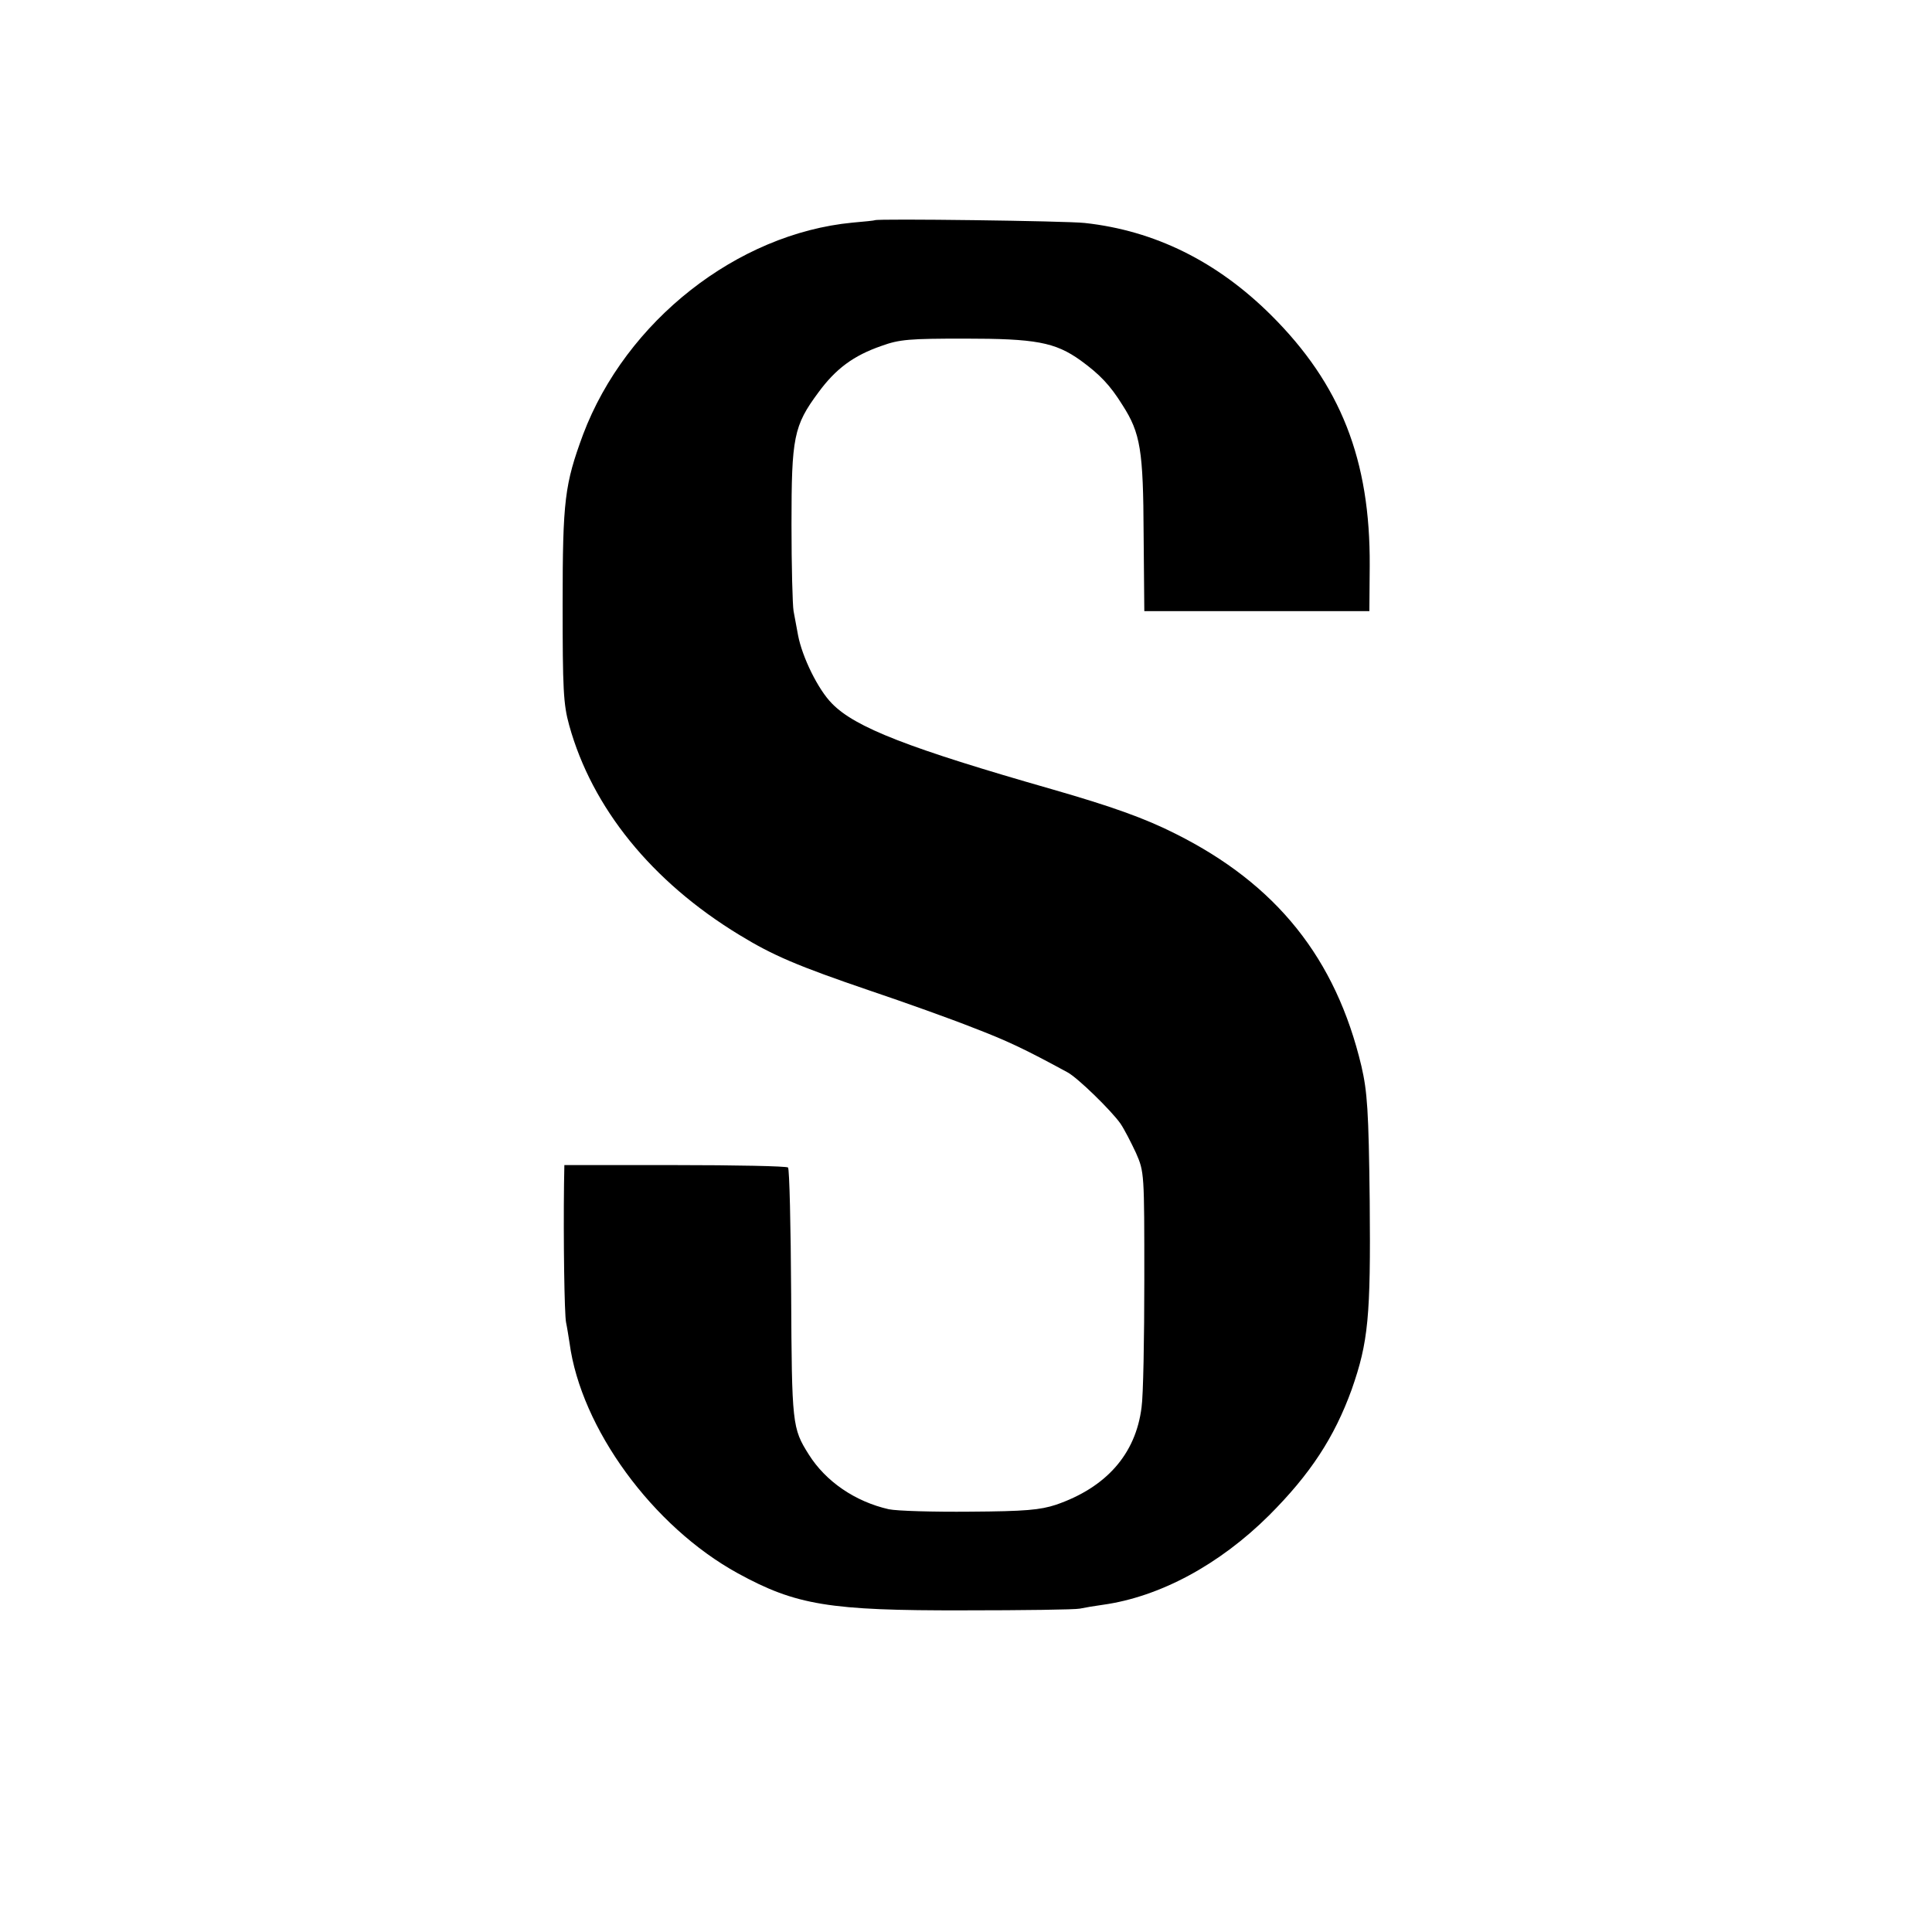
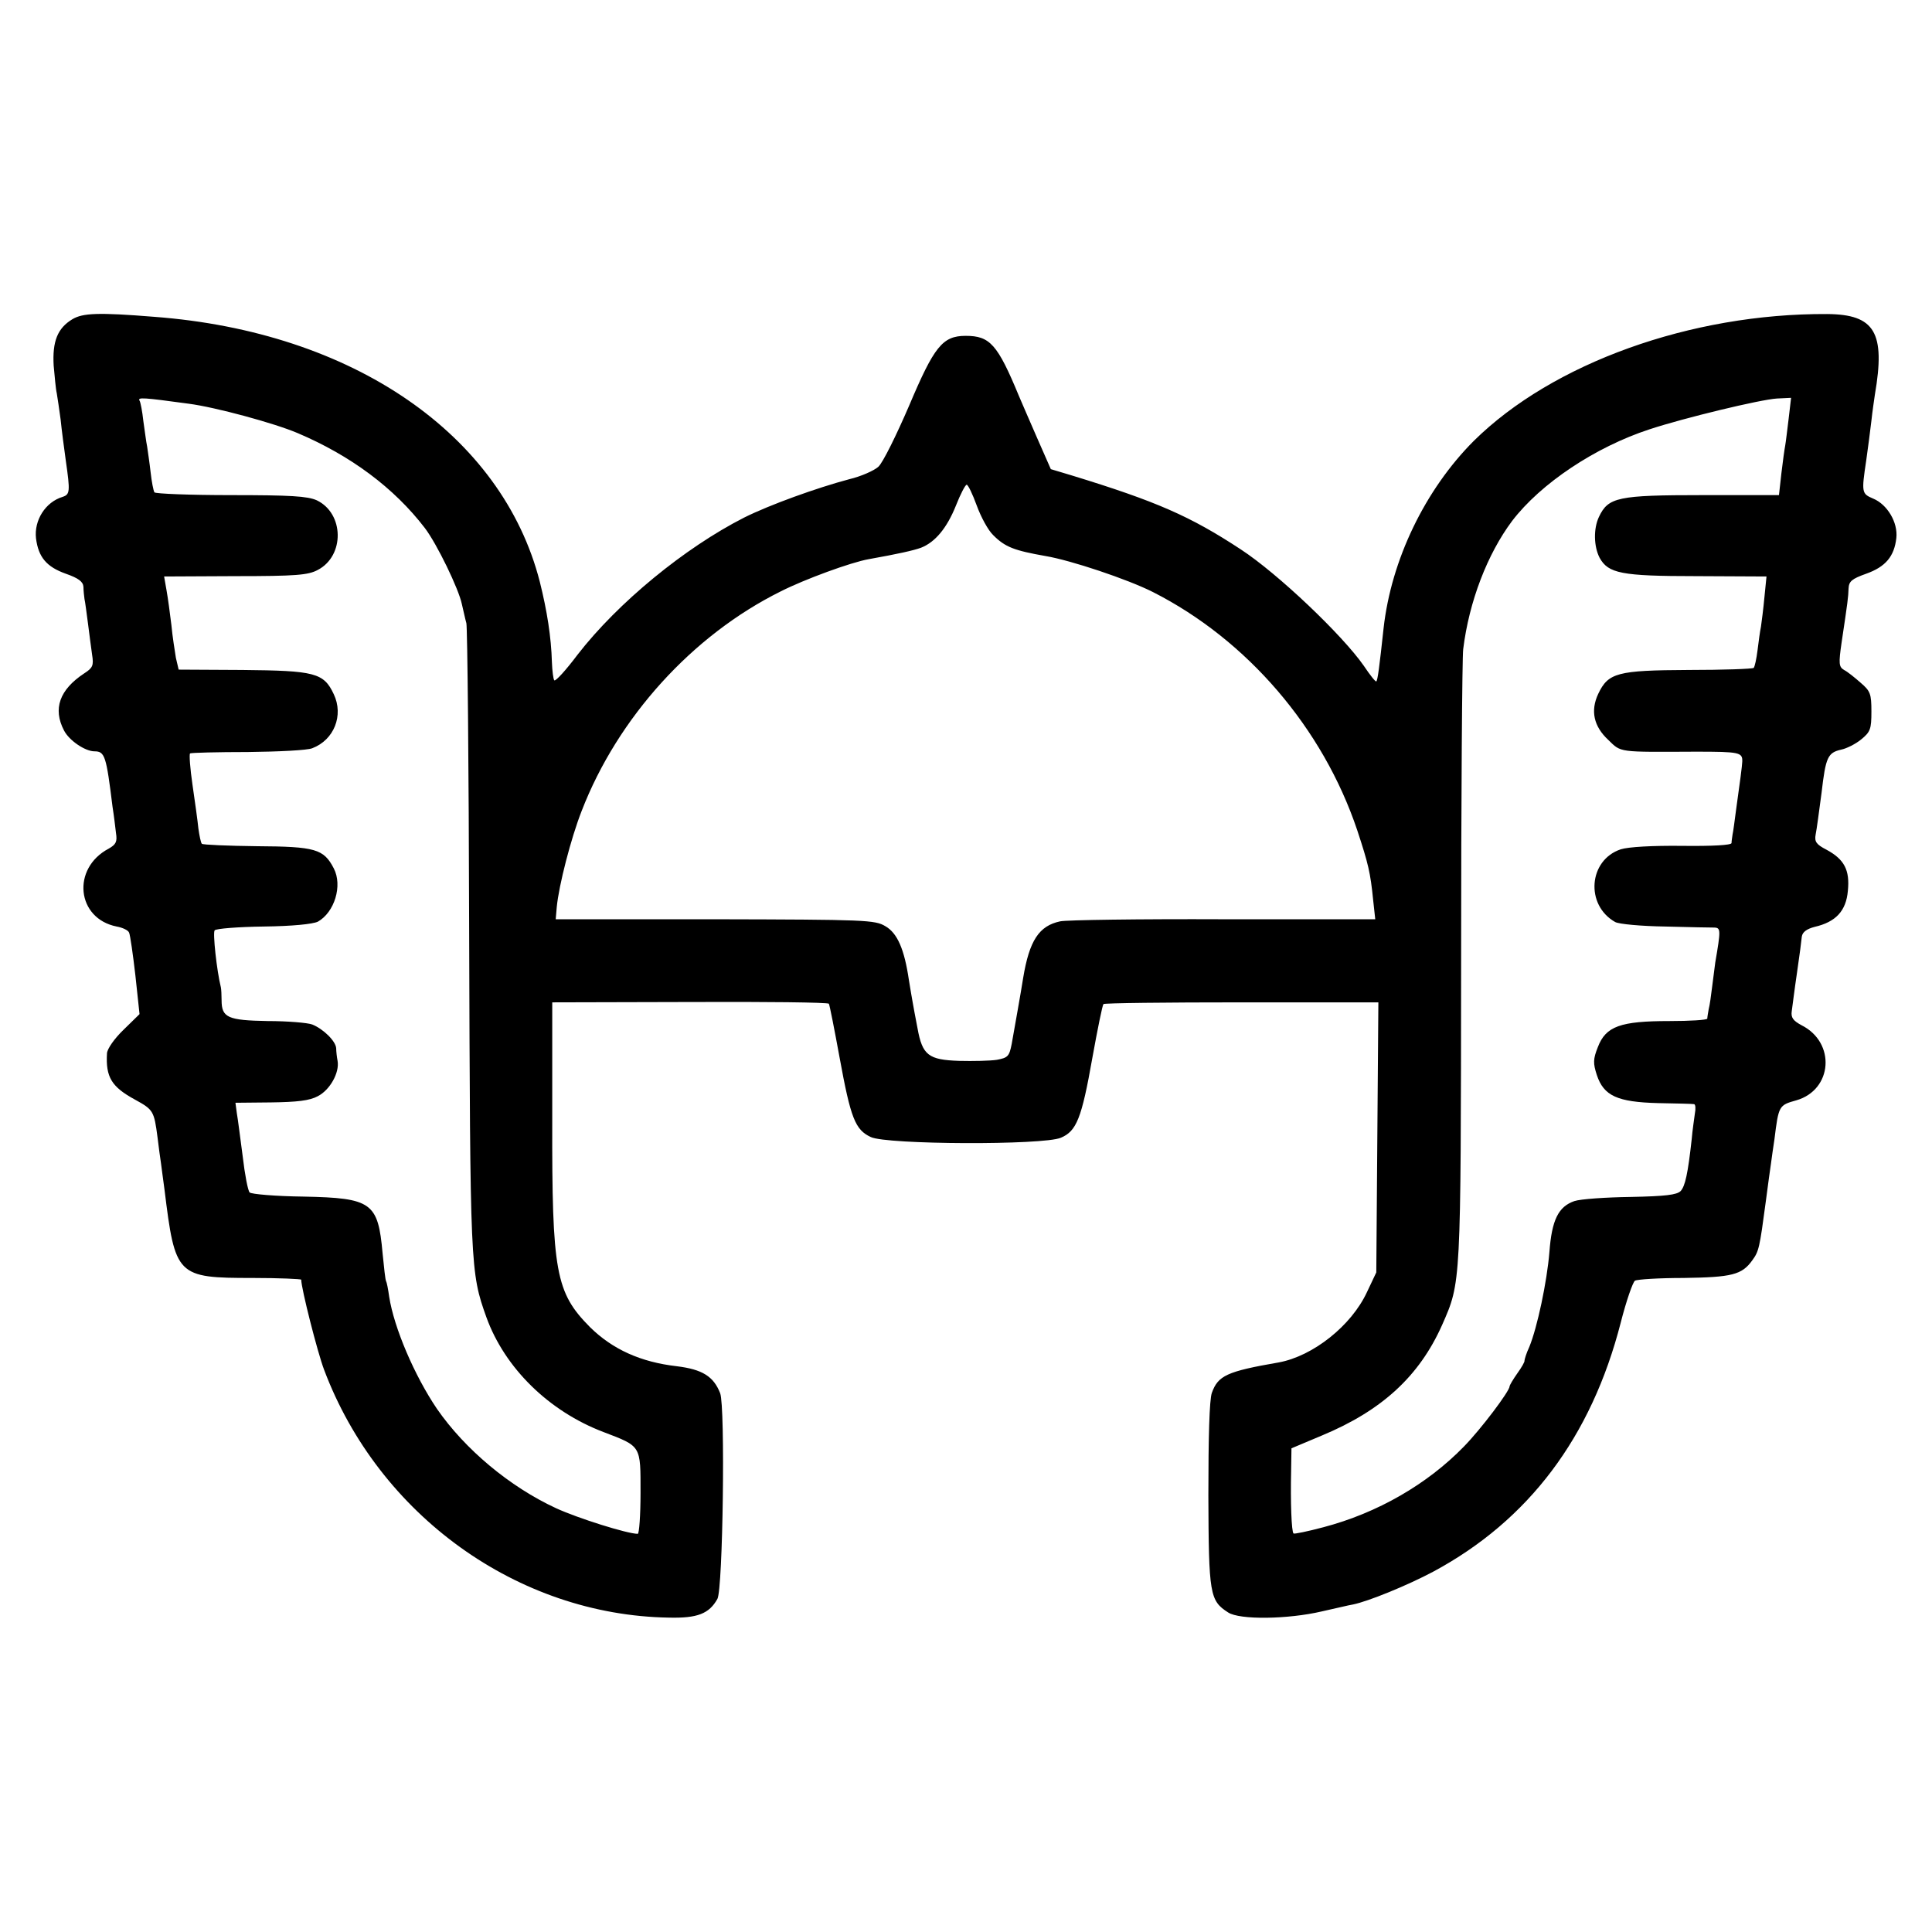
<svg xmlns="http://www.w3.org/2000/svg" version="1.0" width="558pt" height="558pt" viewBox="0 0 558 558" preserveAspectRatio="xMidYMid meet">
  <g transform="translate(0,558) scale(0.1,-0.1)" fill="#000000" stroke="none">
-     <path d="M2527 4944 c-1 -1 -30 -4 -65 -7 -333 -32 -654 -284 -778 -612 -53 -144 -59 -189 -59 -490 0 -245 2 -289 19 -350 66 -238 238 -451 491 -605 98 -60 169 -90 377 -161 101 -34 235 -82 298 -107 99 -38 148 -61 273 -129 30 -16 127 -111 153 -148 11 -16 31 -55 45 -85 24 -55 24 -58 24 -365 0 -170 -3 -337 -8 -370 -17 -135 -102 -231 -247 -281 -46 -15 -88 -19 -248 -20 -106 -1 -211 2 -235 7 -97 22 -182 80 -231 158 -48 76 -49 87 -51 464 -1 196 -5 361 -9 365 -4 4 -151 7 -327 7 l-319 0 -1 -55 c-2 -158 1 -378 6 -400 3 -14 7 -40 10 -59 33 -246 240 -530 486 -665 168 -92 264 -108 653 -107 170 0 321 2 335 5 14 3 44 8 66 11 165 23 337 116 480 258 120 120 189 226 239 364 48 137 55 210 52 543 -3 264 -7 317 -24 391 -74 311 -245 525 -537 671 -89 45 -185 79 -355 128 -416 119 -570 179 -637 248 -40 40 -86 134 -98 197 -4 22 -10 54 -13 70 -3 17 -6 129 -6 250 0 252 6 285 78 382 50 68 101 106 182 134 52 19 82 21 240 21 204 0 261 -10 335 -63 55 -40 85 -71 121 -129 52 -81 60 -130 61 -373 l2 -222 325 0 325 0 1 130 c2 307 -84 525 -285 725 -156 155 -336 244 -538 266 -53 6 -600 13 -606 8z" />
+     <path d="M209 4658 c-43 -26 -58 -64 -54 -134 3 -32 6 -68 9 -80 2 -12 7 -45 11 -75 3 -30 10 -83 15 -119 13 -90 12 -98 -9 -105 -50 -15 -83 -68 -77 -120 7 -54 30 -82 86 -102 37 -13 50 -23 51 -38 0 -11 2 -27 3 -35 2 -8 6 -40 10 -70 4 -30 9 -71 12 -91 5 -31 2 -38 -23 -54 -71 -47 -91 -102 -58 -165 15 -29 61 -60 88 -60 30 0 34 -14 52 -160 4 -25 8 -59 10 -76 4 -25 0 -33 -21 -45 -108 -57 -93 -202 23 -225 17 -3 34 -11 36 -18 3 -7 11 -62 18 -123 l12 -112 -46 -45 c-27 -26 -47 -55 -48 -68 -4 -69 13 -97 81 -134 53 -29 55 -33 65 -109 3 -27 8 -61 10 -75 2 -14 6 -47 10 -75 31 -251 35 -256 255 -256 77 0 140 -3 140 -5 0 -25 47 -210 66 -260 158 -420 559 -709 996 -716 82 -2 116 11 140 54 16 28 23 555 8 594 -19 49 -52 69 -125 78 -105 12 -186 49 -251 113 -99 100 -110 158 -109 598 l0 340 398 1 c218 1 399 -1 401 -5 2 -3 16 -74 31 -156 32 -175 45 -208 90 -229 45 -22 498 -24 549 -2 45 19 60 55 91 231 15 83 29 152 32 155 2 3 182 5 399 5 l395 0 -3 -390 -3 -390 -27 -57 c-45 -97 -156 -185 -255 -203 -150 -26 -175 -38 -193 -88 -7 -20 -10 -127 -10 -296 1 -286 4 -304 57 -338 33 -22 173 -20 271 3 37 8 77 18 90 20 44 9 157 55 232 95 275 148 456 388 541 719 16 63 35 117 41 121 6 4 70 8 141 8 139 2 168 9 198 51 19 26 21 35 39 170 6 47 13 96 15 110 2 14 6 45 10 70 12 97 13 98 63 112 105 30 115 167 15 217 -24 13 -31 22 -28 41 2 14 8 63 15 110 7 47 13 94 14 105 2 13 14 22 37 28 61 14 91 46 96 104 6 60 -10 91 -62 119 -29 15 -35 23 -31 44 3 14 10 68 17 120 12 104 18 116 57 125 15 3 41 16 57 29 27 22 30 30 30 81 0 51 -3 59 -31 83 -17 15 -38 32 -48 37 -15 9 -16 18 -7 80 18 120 19 129 20 155 1 21 9 28 51 43 56 20 81 50 87 103 5 45 -26 97 -67 114 -33 14 -34 17 -20 110 5 36 12 88 15 115 3 28 8 61 10 75 31 180 0 232 -138 233 -394 2 -793 -142 -1020 -366 -141 -141 -239 -344 -261 -542 -12 -111 -17 -150 -21 -153 -2 -2 -18 18 -36 45 -62 89 -248 266 -355 336 -146 96 -244 139 -489 214 l-60 18 -40 91 c-22 50 -45 104 -52 120 -62 150 -84 174 -154 174 -67 0 -91 -31 -163 -201 -37 -86 -76 -165 -89 -177 -12 -11 -50 -28 -84 -36 -94 -25 -230 -74 -304 -111 -171 -87 -364 -245 -481 -396 -33 -44 -63 -77 -67 -74 -3 3 -6 27 -7 53 -2 72 -14 148 -35 232 -109 425 -540 722 -1114 765 -161 13 -206 11 -236 -7z m336 -244 c77 -10 247 -56 315 -85 153 -65 278 -158 367 -274 35 -46 98 -176 107 -220 4 -16 9 -41 13 -55 3 -14 7 -410 8 -881 3 -980 3 -993 50 -1124 53 -146 180 -271 338 -331 110 -42 107 -38 107 -176 0 -65 -4 -118 -8 -118 -30 0 -173 45 -236 74 -134 62 -263 170 -344 287 -65 96 -124 234 -138 324 -3 22 -7 42 -9 45 -2 3 -6 39 -10 80 -13 147 -31 160 -228 164 -81 1 -151 7 -156 12 -5 5 -14 52 -20 104 -7 52 -14 109 -17 125 l-4 30 102 1 c76 1 112 5 136 18 35 18 63 68 57 102 -2 10 -4 27 -4 36 -1 21 -37 56 -69 69 -13 5 -71 10 -129 10 -115 2 -133 10 -133 60 0 16 -1 32 -2 37 -12 48 -24 159 -18 165 4 5 68 10 141 11 84 1 142 7 157 14 48 27 72 104 46 154 -29 56 -53 63 -222 64 -84 1 -156 4 -159 7 -3 3 -7 23 -10 44 -2 21 -10 78 -17 126 -7 48 -10 89 -7 91 3 2 78 4 167 4 88 1 172 5 186 11 63 24 91 95 62 156 -29 62 -55 68 -264 70 l-184 1 -8 34 c-3 19 -10 62 -13 95 -4 33 -10 78 -14 100 l-7 40 205 1 c177 0 211 3 239 18 78 41 76 163 -3 201 -27 12 -75 15 -248 15 -119 0 -218 4 -221 8 -3 5 -8 31 -11 58 -3 27 -8 60 -10 74 -3 14 -7 47 -11 74 -3 28 -8 54 -11 59 -6 10 10 9 142 -9z m4621 -43 c-4 -32 -8 -67 -10 -78 -2 -10 -7 -46 -11 -80 l-7 -63 -220 0 c-246 0 -273 -6 -300 -63 -16 -34 -15 -85 2 -118 25 -45 62 -53 278 -53 l204 -1 -6 -60 c-3 -33 -8 -71 -10 -85 -3 -14 -7 -45 -10 -69 -3 -24 -8 -47 -11 -50 -4 -3 -88 -6 -188 -6 -206 -1 -232 -8 -261 -69 -23 -49 -13 -94 29 -133 38 -37 27 -35 253 -34 127 0 135 -2 134 -29 0 -3 -2 -23 -5 -45 -3 -22 -9 -65 -13 -95 -4 -30 -8 -62 -10 -70 -1 -8 -3 -19 -3 -25 -1 -6 -54 -9 -142 -8 -87 1 -156 -3 -178 -10 -93 -31 -103 -161 -16 -210 11 -6 75 -12 145 -13 69 -2 133 -3 142 -3 18 -1 18 -8 2 -101 -2 -14 -6 -45 -9 -70 -3 -25 -7 -54 -10 -65 -2 -11 -4 -23 -4 -27 -1 -4 -50 -7 -109 -7 -142 0 -184 -15 -207 -75 -14 -35 -14 -47 -3 -81 20 -60 59 -78 177 -81 53 -1 99 -2 104 -3 4 -1 5 -13 2 -28 -2 -16 -7 -48 -9 -73 -11 -100 -19 -136 -32 -150 -11 -11 -44 -15 -144 -17 -72 -1 -145 -6 -163 -12 -46 -16 -65 -54 -72 -147 -7 -86 -35 -218 -58 -274 -9 -19 -14 -37 -14 -40 1 -3 -8 -19 -21 -37 -12 -17 -22 -34 -22 -37 0 -14 -83 -124 -132 -174 -106 -109 -250 -192 -406 -233 -45 -12 -84 -20 -86 -18 -6 5 -9 91 -7 180 l1 66 88 37 c173 72 281 171 347 319 55 125 54 112 55 1047 0 476 3 883 6 905 17 138 70 275 141 370 83 109 241 214 397 265 100 33 320 86 368 89 l41 2 -7 -60z m-2345 -251 c12 -33 33 -72 48 -86 34 -34 60 -44 151 -60 72 -12 237 -67 310 -104 272 -138 491 -393 590 -688 32 -97 38 -122 46 -202 l6 -55 -439 0 c-241 1 -453 -2 -471 -6 -61 -13 -89 -55 -107 -164 -6 -39 -24 -139 -33 -190 -7 -36 -11 -40 -43 -46 -20 -3 -69 -4 -109 -3 -88 3 -106 16 -120 94 -6 30 -12 64 -14 75 -2 11 -7 40 -11 65 -13 88 -33 135 -68 155 -30 18 -56 19 -492 20 l-460 0 3 35 c6 63 41 199 72 278 104 269 319 507 575 634 69 35 203 84 254 93 84 15 129 25 151 33 41 16 75 57 101 122 13 33 27 60 31 60 4 0 17 -27 29 -60z" />
  </g>
</svg>
